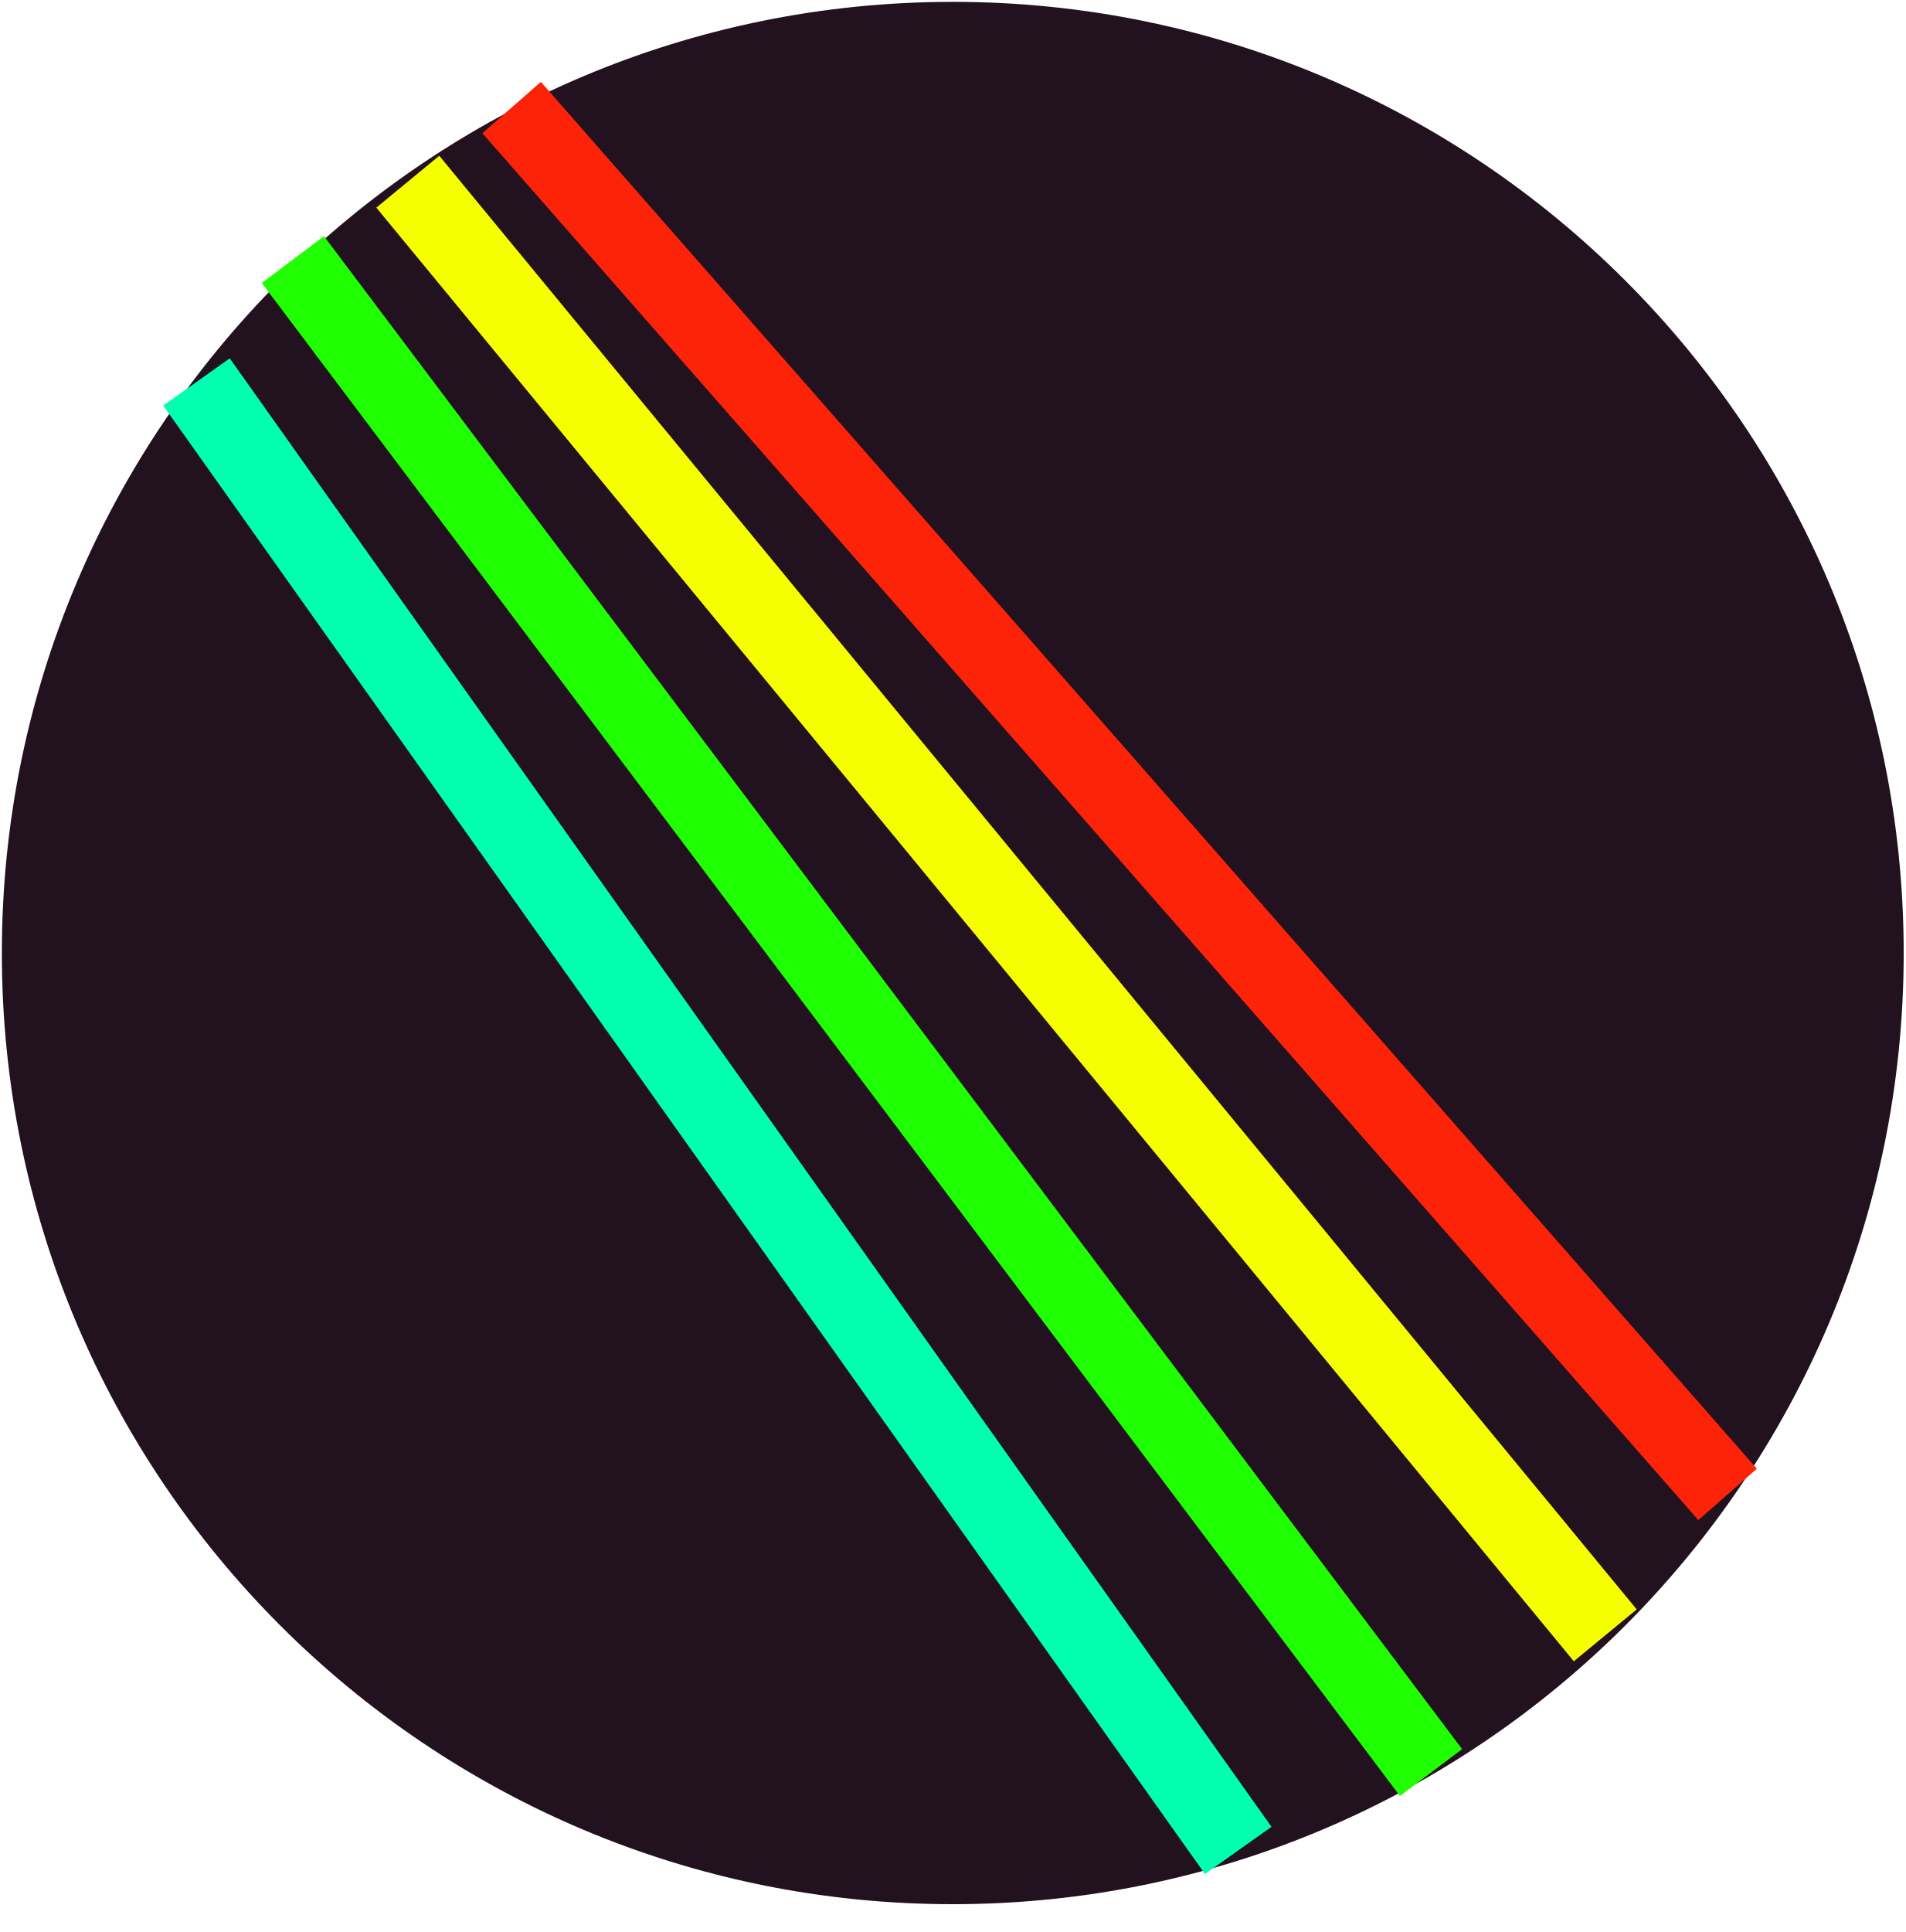
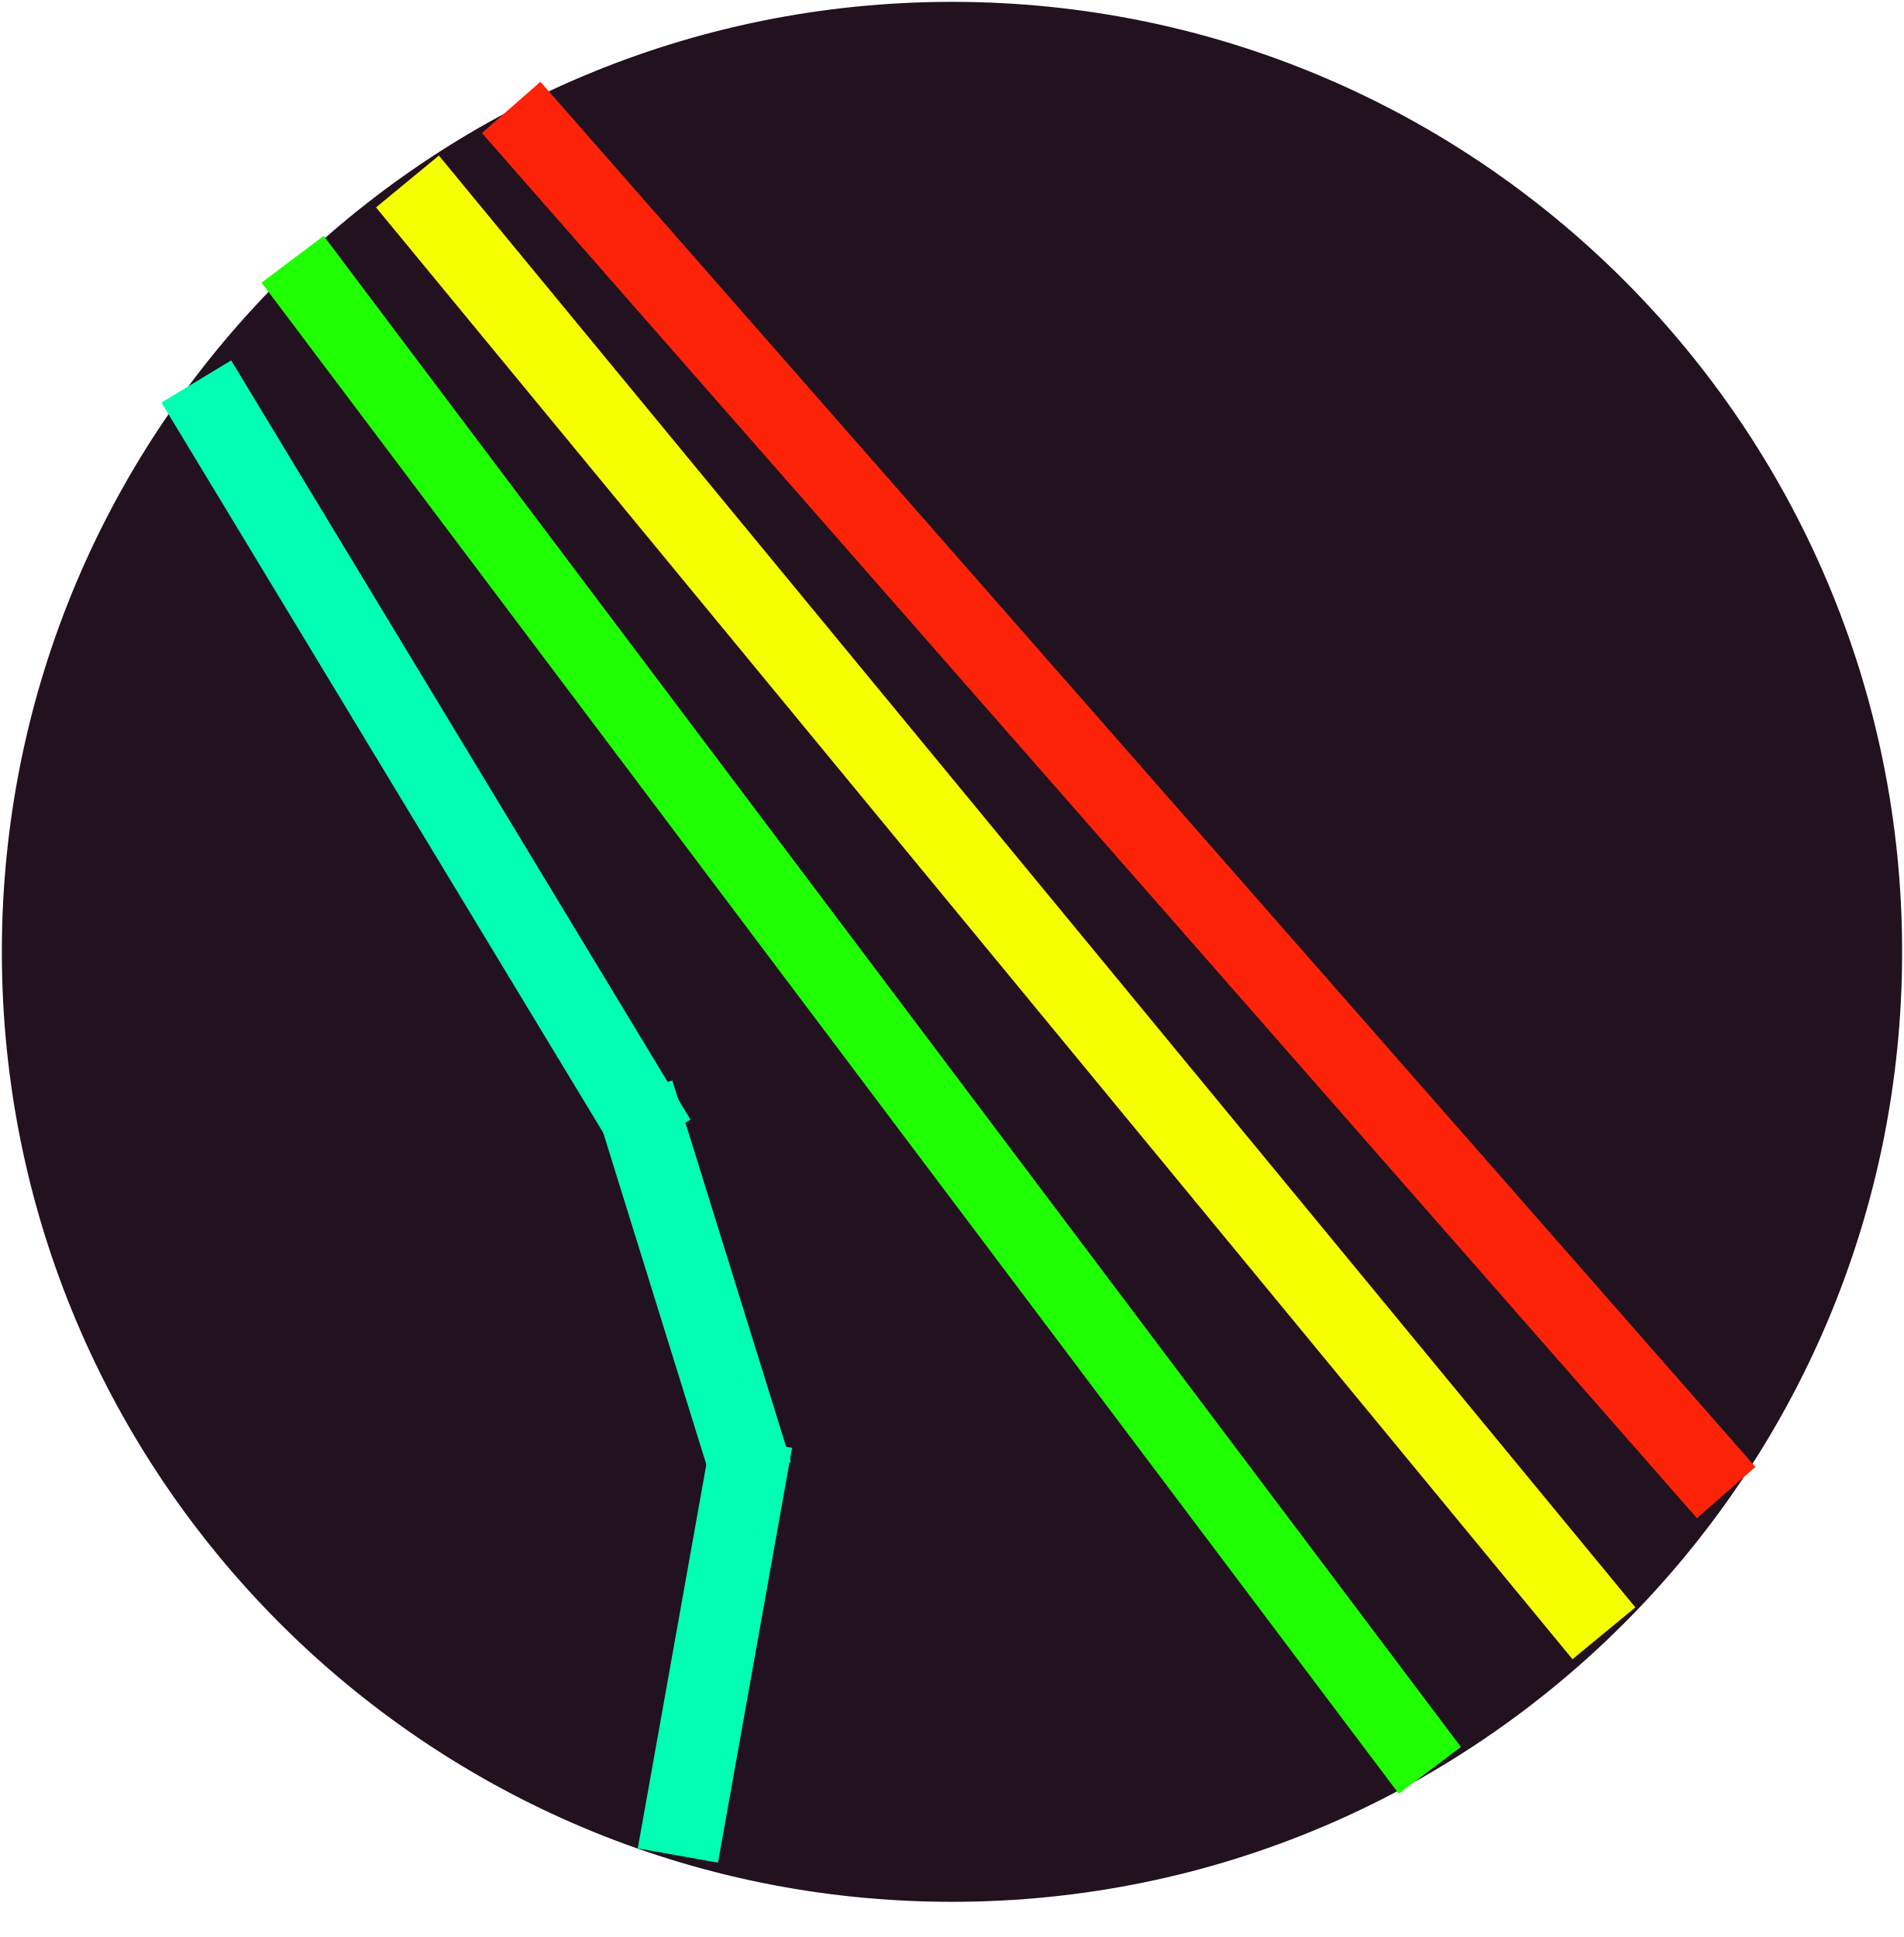
- <svg xmlns="http://www.w3.org/2000/svg" viewBox="0 0 514.00 521.00" data-guides="{&quot;vertical&quot;:[],&quot;horizontal&quot;:[]}">
+ <svg xmlns="http://www.w3.org/2000/svg" viewBox="0 0 514.00 523.00" data-guides="{&quot;vertical&quot;:[],&quot;horizontal&quot;:[]}">
  <defs />
-   <path fill="#22111f" fill-opacity="1" stroke="#22111f" stroke-opacity="1" stroke-width="1" id="tSvg7dae4167c7" title="Ellipse 1" d="M257 1C398.385 1 513 115.615 513 257C513 398.385 398.385 513 257 513C115.615 513 1 398.385 1 257C1 115.615 115.615 1 257 1Z" style="transform-origin: 257px 257px;" />
-   <line fill="#00ffb1" fill-opacity="1" stroke="#00ffb1" stroke-opacity="1" stroke-width="22" id="tSvg764bfd4650" title="Line 1" x1="53" y1="103" x2="334" y2="499" style="transform-origin: 193.5px 301px;" />
-   <line fill="#f6ff00" fill-opacity="1" stroke="#f6ff00" stroke-opacity="1" stroke-width="22" id="tSvga79a20ab71" title="Line 2" x1="110" y1="49" x2="433" y2="441" style="transform-origin: 271.5px 245px;" />
-   <line fill="#1fff01" fill-opacity="1" stroke="#1fff01" stroke-opacity="1" stroke-width="21" id="tSvg14da8bd52cb" title="Line 3" x1="79" y1="70" x2="386" y2="478" style="transform-origin: 232.5px 274px;" />
-   <line fill="#fc2309" fill-opacity="1" stroke="#fc2309" stroke-opacity="1" stroke-width="21" id="tSvg1555ecfa892" title="Line 4" x1="138" y1="29" x2="466" y2="403" style="transform-origin: 302px 216px;" />
+   <path fill="#22111f" fill-opacity="1" stroke="#22111f" stroke-opacity="1" stroke-width="1" id="tSvg133758b7454" title="Ellipse 1" d="M257 1C398.385 1 513 115.615 513 257C513 398.385 398.385 513 257 513C115.615 513 1 398.385 1 257C1 115.615 115.615 1 257 1Z" style="transform-origin: 257px 257px;" />
+   <line fill="#00ffb1" fill-opacity="1" stroke="#00ffb1" stroke-opacity="1" stroke-width="22" id="tSvg8575bed85d" title="Line 1" x1="53" y1="103" x2="177" y2="308" style="transform-origin: 115px 205.5px;" />
+   <line fill="#00ffb1" fill-opacity="1" stroke="#00ffb1" stroke-opacity="1" stroke-width="22" id="tSvg13f404c68f9" title="Line 5" x1="203" y1="389" x2="183" y2="501" style="transform-origin: 193px 445px;" />
+   <line fill="#00ffb1" fill-opacity="1" stroke="#00ffb1" stroke-opacity="1" stroke-width="22" id="tSvg17d65a8e47b" title="Line 6" x1="171" y1="295" x2="203" y2="398" style="transform-origin: 187px 346.5px;" />
+   <line fill="#f6ff00" fill-opacity="1" stroke="#f6ff00" stroke-opacity="1" stroke-width="22" id="tSvg326a1e2113" title="Line 2" x1="110" y1="49" x2="433" y2="441" style="transform-origin: 271.5px 245px;" />
+   <line fill="#1fff01" fill-opacity="1" stroke="#1fff01" stroke-opacity="1" stroke-width="21" id="tSvg48d4f2e694" title="Line 3" x1="79" y1="70" x2="386" y2="478" style="transform-origin: 232.5px 274px;" />
+   <line fill="#fc2309" fill-opacity="1" stroke="#fc2309" stroke-opacity="1" stroke-width="21" id="tSvg1867be0df7c" title="Line 4" x1="138" y1="29" x2="466" y2="403" style="transform-origin: 302px 216px;" />
</svg>
